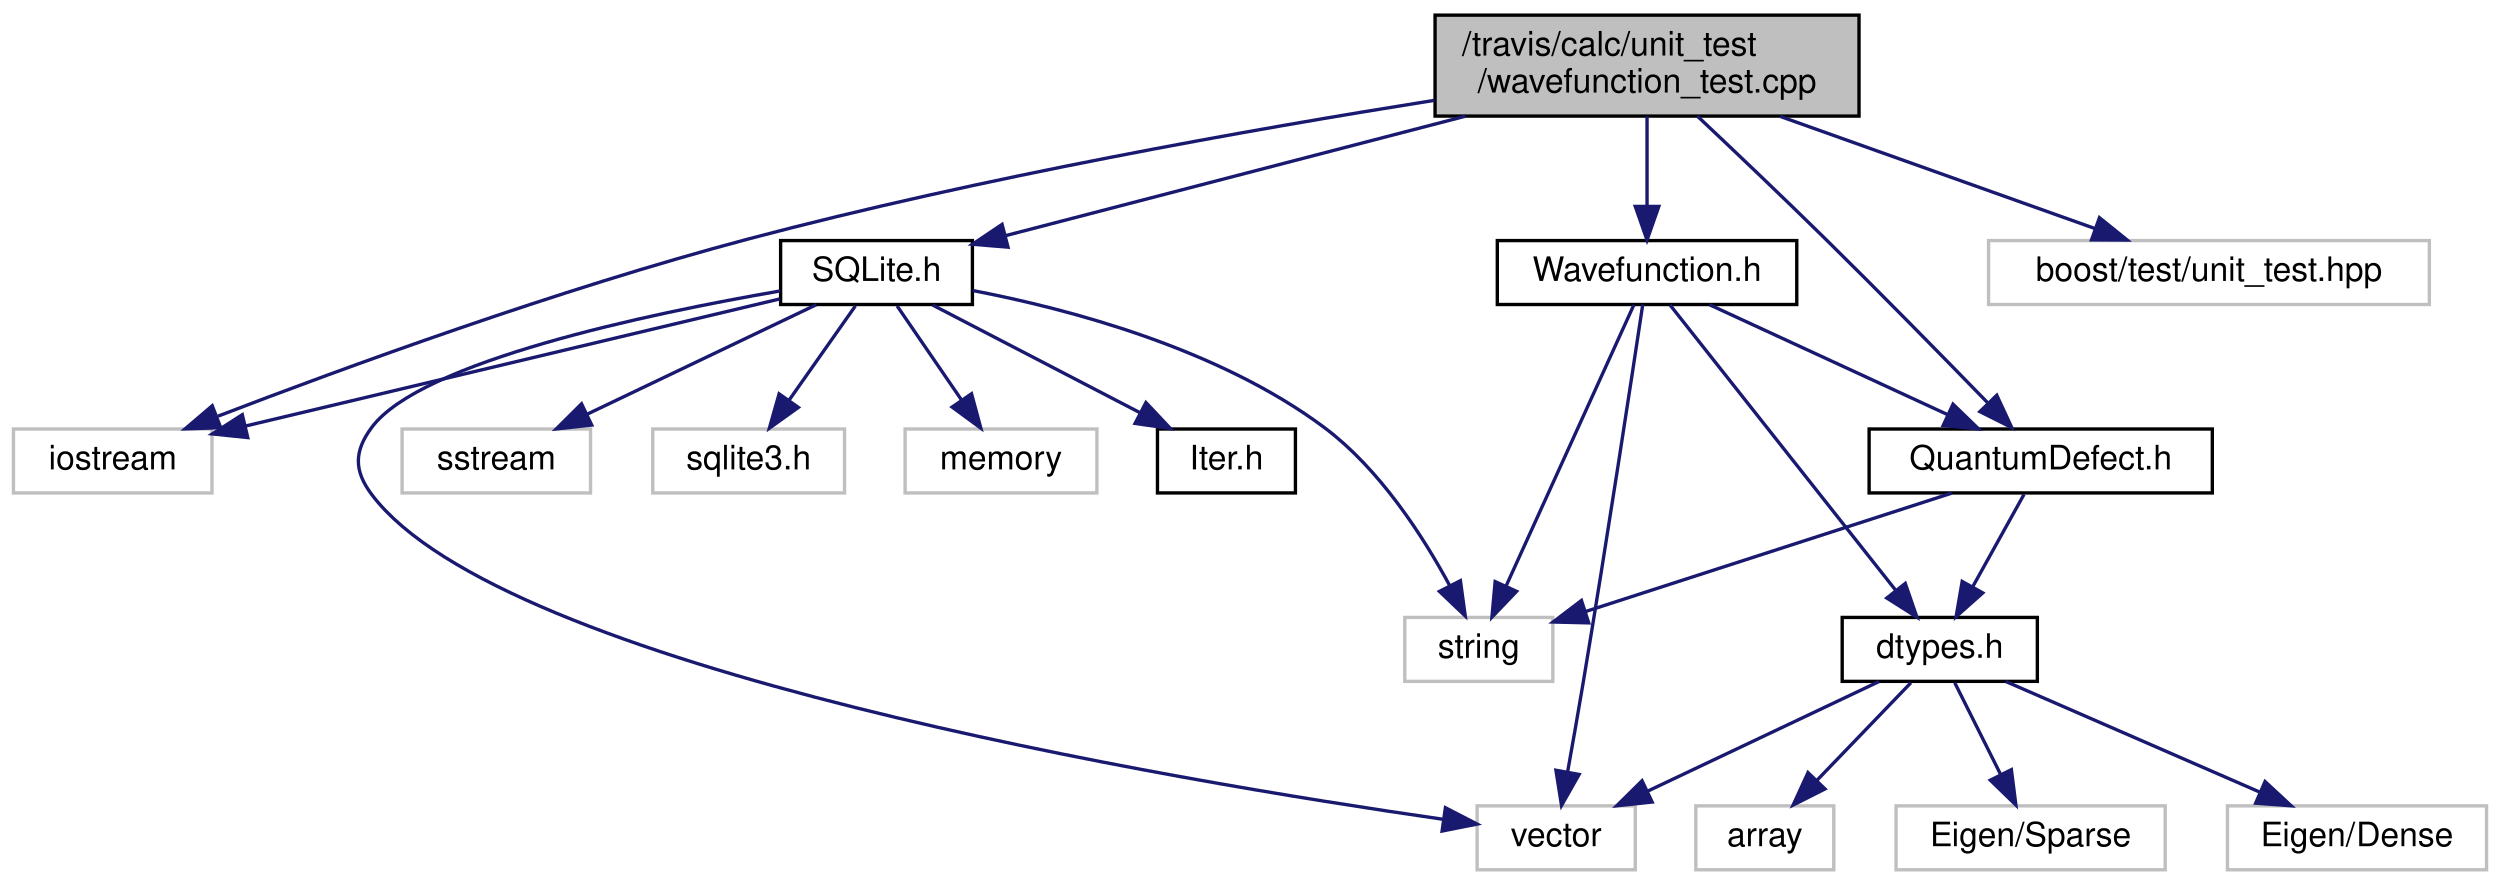
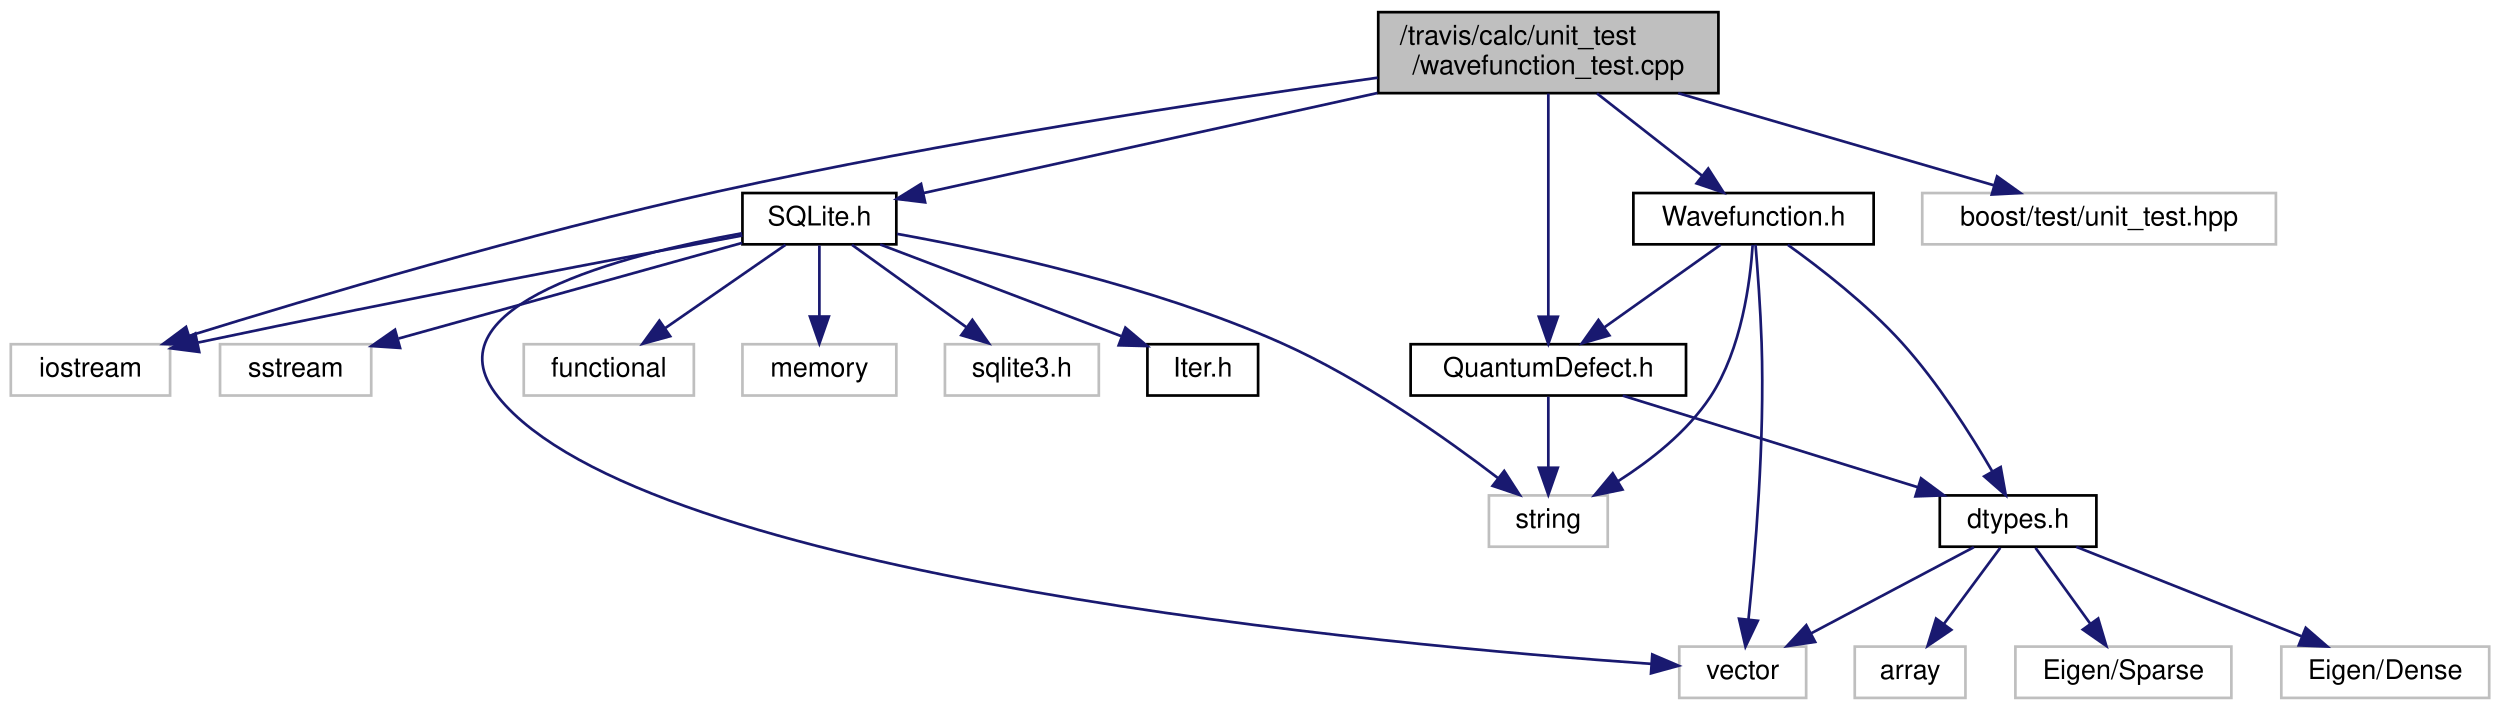
- <svg xmlns="http://www.w3.org/2000/svg" xmlns:xlink="http://www.w3.org/1999/xlink" width="743pt" height="263pt" viewBox="0.00 0.00 743.00 263.00">
+ <svg xmlns="http://www.w3.org/2000/svg" xmlns:xlink="http://www.w3.org/1999/xlink" width="926pt" height="263pt" viewBox="0.00 0.00 926.00 263.00">
  <g id="graph0" class="graph" transform="scale(1 1) rotate(0) translate(4 259)">
    <g id="node1" class="node">
-       <polygon fill="#bfbfbf" stroke="black" points="422.5,-224.5 422.5,-254.5 548.5,-254.5 548.5,-224.5 422.5,-224.5" />
-       <text text-anchor="start" x="430.5" y="-242.5" font-family="Helvetica,sans-Serif" font-size="10.00">/travis/calc/unit_test</text>
-       <text text-anchor="middle" x="485.5" y="-231.5" font-family="Helvetica,sans-Serif" font-size="10.00">/wavefunction_test.cpp</text>
+       <polygon fill="#bfbfbf" stroke="black" points="506.5,-224.5 506.5,-254.5 632.5,-254.5 632.5,-224.5 506.5,-224.5" />
+       <text text-anchor="start" x="514.5" y="-242.5" font-family="Helvetica,sans-Serif" font-size="10.00">/travis/calc/unit_test</text>
+       <text text-anchor="middle" x="569.5" y="-231.5" font-family="Helvetica,sans-Serif" font-size="10.00">/wavefunction_test.cpp</text>
    </g>
    <g id="node2" class="node">
      <g id="a_node2">
        <a xlink:href="SQLite_8h.html" target="_top" xlink:title="SQLite.h">
-           <polygon fill="none" stroke="black" points="228,-168.5 228,-187.5 285,-187.5 285,-168.5 228,-168.5" />
-           <text text-anchor="middle" x="256.5" y="-175.5" font-family="Helvetica,sans-Serif" font-size="10.00">SQLite.h</text>
+           <polygon fill="none" stroke="black" points="271,-168.5 271,-187.5 328,-187.5 328,-168.5 271,-168.5" />
+           <text text-anchor="middle" x="299.5" y="-175.5" font-family="Helvetica,sans-Serif" font-size="10.00">SQLite.h</text>
        </a>
      </g>
    </g>
    <g id="edge1" class="edge">
-       <path fill="none" stroke="midnightblue" d="M431.52,-224.475C389.579,-213.577 332.435,-198.73 295.02,-189.008" />
-       <polygon fill="midnightblue" stroke="midnightblue" points="295.578,-185.537 285.019,-186.41 293.817,-192.312 295.578,-185.537" />
+       <path fill="none" stroke="midnightblue" d="M506.197,-224.55C454.105,-213.07 381.95,-197.169 338.119,-187.51" />
+       <polygon fill="midnightblue" stroke="midnightblue" points="338.667,-184.047 328.148,-185.313 337.161,-190.883 338.667,-184.047" />
    </g>
-     <g id="node3" class="node">
+     <g id="node4" class="node">
      <polygon fill="none" stroke="#bfbfbf" points="0,-112.5 0,-131.5 59,-131.5 59,-112.5 0,-112.5" />
      <text text-anchor="middle" x="29.5" y="-119.5" font-family="Helvetica,sans-Serif" font-size="10.00">iostream</text>
    </g>
+     <g id="edge23" class="edge">
+       <path fill="none" stroke="midnightblue" d="M506.288,-230.223C443.751,-221.544 345.488,-206.591 261.5,-188 191.638,-172.536 111.551,-148.715 66.099,-134.611" />
+       <polygon fill="midnightblue" stroke="midnightblue" points="66.988,-131.222 56.4,-131.585 64.903,-137.905 66.988,-131.222" />
+     </g>
+     <g id="node11" class="node">
+       <g id="a_node11">
+         <a xlink:href="QuantumDefect_8h.html" target="_top" xlink:title="QuantumDefect.h">
+           <polygon fill="none" stroke="black" points="518.5,-112.5 518.5,-131.5 620.5,-131.5 620.5,-112.5 518.5,-112.5" />
+           <text text-anchor="middle" x="569.5" y="-119.5" font-family="Helvetica,sans-Serif" font-size="10.00">QuantumDefect.h</text>
+         </a>
+       </g>
+     </g>
+     <g id="edge10" class="edge">
+       <path fill="none" stroke="midnightblue" d="M569.5,-224.337C569.5,-203.622 569.5,-165.016 569.5,-141.899" />
+       <polygon fill="midnightblue" stroke="midnightblue" points="573,-141.669 569.5,-131.669 566,-141.669 573,-141.669" />
+     </g>
+     <g id="node16" class="node">
+       <g id="a_node16">
+         <a xlink:href="Wavefunction_8h.html" target="_top" xlink:title="Wavefunction.h">
+           <polygon fill="none" stroke="black" points="601,-168.5 601,-187.5 690,-187.5 690,-168.5 601,-168.5" />
+           <text text-anchor="middle" x="645.5" y="-175.5" font-family="Helvetica,sans-Serif" font-size="10.00">Wavefunction.h</text>
+         </a>
+       </g>
+     </g>
+     <g id="edge17" class="edge">
+       <path fill="none" stroke="midnightblue" d="M587.511,-224.399C599.238,-215.218 614.515,-203.258 626.445,-193.918" />
+       <polygon fill="midnightblue" stroke="midnightblue" points="628.725,-196.578 634.441,-187.658 624.41,-191.066 628.725,-196.578" />
+     </g>
+     <g id="node17" class="node">
+       <polygon fill="none" stroke="#bfbfbf" points="708,-168.5 708,-187.5 839,-187.5 839,-168.5 708,-168.5" />
+       <text text-anchor="middle" x="773.5" y="-175.5" font-family="Helvetica,sans-Serif" font-size="10.00">boost/test/unit_test.hpp</text>
+     </g>
    <g id="edge22" class="edge">
-       <path fill="none" stroke="midnightblue" d="M422.347,-229.193C367.879,-220.541 287.358,-206.25 218.5,-188 161.935,-173.008 97.876,-149.56 60.743,-135.303" />
-       <polygon fill="midnightblue" stroke="midnightblue" points="61.602,-131.883 51.013,-131.541 59.077,-138.412 61.602,-131.883" />
+       <path fill="none" stroke="midnightblue" d="M617.587,-224.475C653.242,-214.075 701.231,-200.078 734.51,-190.372" />
+       <polygon fill="midnightblue" stroke="midnightblue" points="735.715,-193.666 744.335,-187.506 733.755,-186.946 735.715,-193.666" />
+     </g>
+     <g id="node3" class="node">
+       <polygon fill="none" stroke="#bfbfbf" points="190,-112.5 190,-131.5 253,-131.5 253,-112.5 190,-112.5" />
+       <text text-anchor="middle" x="221.5" y="-119.5" font-family="Helvetica,sans-Serif" font-size="10.00">functional</text>
+     </g>
+     <g id="edge2" class="edge">
+       <path fill="none" stroke="midnightblue" d="M286.968,-168.324C274.914,-159.979 256.473,-147.212 242.231,-137.352" />
+       <polygon fill="midnightblue" stroke="midnightblue" points="244.215,-134.469 234.001,-131.655 240.231,-140.224 244.215,-134.469" />
+     </g>
+     <g id="edge3" class="edge">
+       <path fill="none" stroke="midnightblue" d="M270.986,-171.772C229.096,-164.021 148.223,-148.789 69.388,-132.13" />
+       <polygon fill="midnightblue" stroke="midnightblue" points="69.796,-128.638 59.287,-129.985 68.342,-135.486 69.796,-128.638" />
+     </g>
+     <g id="node5" class="node">
+       <polygon fill="none" stroke="#bfbfbf" points="271,-112.5 271,-131.5 328,-131.5 328,-112.5 271,-112.5" />
+       <text text-anchor="middle" x="299.5" y="-119.5" font-family="Helvetica,sans-Serif" font-size="10.00">memory</text>
+     </g>
+     <g id="edge4" class="edge">
+       <path fill="none" stroke="midnightblue" d="M299.5,-168.083C299.5,-161.006 299.5,-150.861 299.5,-141.986" />
+       <polygon fill="midnightblue" stroke="midnightblue" points="303,-141.751 299.5,-131.751 296,-141.751 303,-141.751" />
+     </g>
+     <g id="node6" class="node">
+       <polygon fill="none" stroke="#bfbfbf" points="77.5,-112.5 77.5,-131.5 133.5,-131.5 133.5,-112.5 77.5,-112.5" />
+       <text text-anchor="middle" x="105.5" y="-119.5" font-family="Helvetica,sans-Serif" font-size="10.00">sstream</text>
+     </g>
+     <g id="edge5" class="edge">
+       <path fill="none" stroke="midnightblue" d="M270.875,-169.032C237.155,-159.646 181.007,-144.017 143.624,-133.612" />
+       <polygon fill="midnightblue" stroke="midnightblue" points="144.184,-130.135 133.612,-130.825 142.307,-136.878 144.184,-130.135" />
+     </g>
+     <g id="node7" class="node">
+       <polygon fill="none" stroke="#bfbfbf" points="547.5,-56.5 547.5,-75.5 591.5,-75.5 591.5,-56.5 547.5,-56.5" />
+       <text text-anchor="middle" x="569.5" y="-63.5" font-family="Helvetica,sans-Serif" font-size="10.00">string</text>
+     </g>
+     <g id="edge6" class="edge">
+       <path fill="none" stroke="midnightblue" d="M328.289,-172.368C363.065,-166.114 422.831,-153.239 470.5,-132 500.631,-118.575 531.877,-96.449 551.007,-81.8" />
+       <polygon fill="midnightblue" stroke="midnightblue" points="553.159,-84.56 558.897,-75.654 548.857,-79.038 553.159,-84.56" />
+     </g>
+     <g id="node8" class="node">
+       <polygon fill="none" stroke="#bfbfbf" points="618,-0.5 618,-19.5 665,-19.5 665,-0.5 618,-0.5" />
+       <text text-anchor="middle" x="641.5" y="-7.5" font-family="Helvetica,sans-Serif" font-size="10.00">vector</text>
+     </g>
+     <g id="edge7" class="edge">
+       <path fill="none" stroke="midnightblue" d="M270.817,-172.604C227.502,-164.766 153.199,-145.93 180.5,-112 234.463,-44.934 510.417,-19.919 607.59,-13.107" />
+       <polygon fill="midnightblue" stroke="midnightblue" points="608.004,-16.587 617.744,-12.416 607.529,-9.603 608.004,-16.587" />
+     </g>
+     <g id="node9" class="node">
+       <polygon fill="none" stroke="#bfbfbf" points="346,-112.5 346,-131.5 403,-131.5 403,-112.5 346,-112.5" />
+       <text text-anchor="middle" x="374.5" y="-119.5" font-family="Helvetica,sans-Serif" font-size="10.00">sqlite3.h</text>
+     </g>
+     <g id="edge8" class="edge">
+       <path fill="none" stroke="midnightblue" d="M311.55,-168.324C322.963,-160.107 340.331,-147.602 353.935,-137.807" />
+       <polygon fill="midnightblue" stroke="midnightblue" points="356.16,-140.517 362.231,-131.834 352.07,-134.837 356.16,-140.517" />
    </g>
    <g id="node10" class="node">
      <g id="a_node10">
-         <a xlink:href="QuantumDefect_8h.html" target="_top" xlink:title="QuantumDefect.h">
-           <polygon fill="none" stroke="black" points="551.5,-112.5 551.5,-131.5 653.5,-131.5 653.5,-112.5 551.5,-112.5" />
-           <text text-anchor="middle" x="602.5" y="-119.5" font-family="Helvetica,sans-Serif" font-size="10.00">QuantumDefect.h</text>
+         <a xlink:href="Iter_8h.html" target="_top" xlink:title="Iter.h">
+           <polygon fill="none" stroke="black" points="421,-112.5 421,-131.5 462,-131.5 462,-112.5 421,-112.5" />
+           <text text-anchor="middle" x="441.5" y="-119.5" font-family="Helvetica,sans-Serif" font-size="10.00">Iter.h</text>
        </a>
      </g>
    </g>
    <g id="edge9" class="edge">
-       <path fill="none" stroke="midnightblue" d="M500.471,-224.477C511.154,-214.412 525.815,-200.478 538.5,-188 555.142,-171.629 573.838,-152.56 586.705,-139.328" />
-       <polygon fill="midnightblue" stroke="midnightblue" points="589.441,-141.534 593.893,-131.92 584.418,-136.66 589.441,-141.534" />
+       <path fill="none" stroke="midnightblue" d="M322,-168.444C346.132,-159.267 384.583,-144.645 411.327,-134.474" />
+       <polygon fill="midnightblue" stroke="midnightblue" points="412.846,-137.641 420.949,-130.815 410.358,-131.098 412.846,-137.641" />
    </g>
-     <g id="node15" class="node">
-       <g id="a_node15">
-         <a xlink:href="Wavefunction_8h.html" target="_top" xlink:title="Wavefunction.h">
-           <polygon fill="none" stroke="black" points="441,-168.5 441,-187.5 530,-187.5 530,-168.5 441,-168.5" />
-           <text text-anchor="middle" x="485.5" y="-175.5" font-family="Helvetica,sans-Serif" font-size="10.00">Wavefunction.h</text>
+     <g id="edge11" class="edge">
+       <path fill="none" stroke="midnightblue" d="M569.5,-112.083C569.5,-105.006 569.5,-94.861 569.5,-85.987" />
+       <polygon fill="midnightblue" stroke="midnightblue" points="573,-85.751 569.5,-75.751 566,-85.751 573,-85.751" />
+     </g>
+     <g id="node12" class="node">
+       <g id="a_node12">
+         <a xlink:href="dtypes_8h.html" target="_top" xlink:title="dtypes.h">
+           <polygon fill="none" stroke="black" points="714.5,-56.5 714.5,-75.5 772.5,-75.5 772.5,-56.5 714.5,-56.5" />
+           <text text-anchor="middle" x="743.5" y="-63.5" font-family="Helvetica,sans-Serif" font-size="10.00">dtypes.h</text>
        </a>
      </g>
    </g>
+     <g id="edge12" class="edge">
+       <path fill="none" stroke="midnightblue" d="M597.071,-112.444C626.597,-103.28 673.618,-88.688 706.383,-78.519" />
+       <polygon fill="midnightblue" stroke="midnightblue" points="707.545,-81.823 716.058,-75.516 705.47,-75.138 707.545,-81.823" />
+     </g>
+     <g id="edge13" class="edge">
+       <path fill="none" stroke="midnightblue" d="M727.112,-56.324C710.829,-47.703 685.633,-34.364 666.784,-24.386" />
+       <polygon fill="midnightblue" stroke="midnightblue" points="668.323,-21.24 657.847,-19.654 665.048,-27.427 668.323,-21.24" />
+     </g>
+     <g id="node13" class="node">
+       <polygon fill="none" stroke="#bfbfbf" points="683,-0.5 683,-19.5 724,-19.5 724,-0.5 683,-0.5" />
+       <text text-anchor="middle" x="703.5" y="-7.5" font-family="Helvetica,sans-Serif" font-size="10.00">array</text>
+     </g>
+     <g id="edge14" class="edge">
+       <path fill="none" stroke="midnightblue" d="M736.895,-56.083C731.245,-48.455 722.955,-37.264 716.049,-27.941" />
+       <polygon fill="midnightblue" stroke="midnightblue" points="718.747,-25.703 709.982,-19.751 713.122,-29.87 718.747,-25.703" />
+     </g>
+     <g id="node14" class="node">
+       <polygon fill="none" stroke="#bfbfbf" points="742.5,-0.5 742.5,-19.5 822.5,-19.5 822.5,-0.5 742.5,-0.5" />
+       <text text-anchor="middle" x="782.5" y="-7.5" font-family="Helvetica,sans-Serif" font-size="10.00">Eigen/Sparse</text>
+     </g>
+     <g id="edge15" class="edge">
+       <path fill="none" stroke="midnightblue" d="M749.94,-56.083C755.449,-48.455 763.531,-37.264 770.265,-27.941" />
+       <polygon fill="midnightblue" stroke="midnightblue" points="773.162,-29.907 776.18,-19.751 767.487,-25.809 773.162,-29.907" />
+     </g>
+     <g id="node15" class="node">
+       <polygon fill="none" stroke="#bfbfbf" points="841,-0.5 841,-19.5 918,-19.5 918,-0.5 841,-0.5" />
+       <text text-anchor="middle" x="879.5" y="-7.5" font-family="Helvetica,sans-Serif" font-size="10.00">Eigen/Dense</text>
+     </g>
    <g id="edge16" class="edge">
-       <path fill="none" stroke="midnightblue" d="M485.5,-224.399C485.5,-216.466 485.5,-206.458 485.5,-197.858" />
-       <polygon fill="midnightblue" stroke="midnightblue" points="489,-197.658 485.5,-187.658 482,-197.658 489,-197.658" />
+       <path fill="none" stroke="midnightblue" d="M765.05,-56.444C787.531,-47.517 822.988,-33.439 848.48,-23.317" />
+       <polygon fill="midnightblue" stroke="midnightblue" points="850.049,-26.46 858.051,-19.516 847.465,-19.954 850.049,-26.46" />
    </g>
-     <g id="node16" class="node">
-       <polygon fill="none" stroke="#bfbfbf" points="587,-168.5 587,-187.5 718,-187.5 718,-168.5 587,-168.5" />
-       <text text-anchor="middle" x="652.5" y="-175.5" font-family="Helvetica,sans-Serif" font-size="10.00">boost/test/unit_test.hpp</text>
+     <g id="edge18" class="edge">
+       <path fill="none" stroke="midnightblue" d="M645.187,-168.269C644.332,-155.052 641.168,-129.642 629.5,-112 620.972,-99.105 607.447,-88.491 595.396,-80.817" />
+       <polygon fill="midnightblue" stroke="midnightblue" points="596.952,-77.669 586.574,-75.532 593.354,-83.673 596.952,-77.669" />
+     </g>
+     <g id="edge19" class="edge">
+       <path fill="none" stroke="midnightblue" d="M646.246,-168.382C646.989,-159.33 648.078,-144.677 648.5,-132 649.71,-95.673 646.1,-53.28 643.624,-29.546" />
+       <polygon fill="midnightblue" stroke="midnightblue" points="647.092,-29.062 642.525,-19.502 640.133,-29.823 647.092,-29.062" />
    </g>
    <g id="edge21" class="edge">
-       <path fill="none" stroke="midnightblue" d="M525.077,-224.399C553.597,-214.238 591.674,-200.672 618.757,-191.022" />
-       <polygon fill="midnightblue" stroke="midnightblue" points="619.955,-194.311 628.2,-187.658 617.605,-187.717 619.955,-194.311" />
-     </g>
-     <g id="edge2" class="edge">
-       <path fill="none" stroke="midnightblue" d="M227.75,-170.161C187.489,-160.583 114.171,-143.142 68.867,-132.365" />
-       <polygon fill="midnightblue" stroke="midnightblue" points="69.633,-128.949 59.094,-130.04 68.013,-135.759 69.633,-128.949" />
-     </g>
-     <g id="node4" class="node">
-       <polygon fill="none" stroke="#bfbfbf" points="115.5,-112.5 115.5,-131.5 171.5,-131.5 171.5,-112.5 115.5,-112.5" />
-       <text text-anchor="middle" x="143.5" y="-119.5" font-family="Helvetica,sans-Serif" font-size="10.00">sstream</text>
-     </g>
-     <g id="edge3" class="edge">
-       <path fill="none" stroke="midnightblue" d="M238.595,-168.444C220.246,-159.675 191.495,-145.935 170.406,-135.858" />
-       <polygon fill="midnightblue" stroke="midnightblue" points="171.853,-132.67 161.321,-131.516 168.835,-138.986 171.853,-132.67" />
-     </g>
-     <g id="node5" class="node">
-       <polygon fill="none" stroke="#bfbfbf" points="413.5,-56.5 413.5,-75.5 457.5,-75.5 457.5,-56.5 413.5,-56.5" />
-       <text text-anchor="middle" x="435.5" y="-63.5" font-family="Helvetica,sans-Serif" font-size="10.00">string</text>
-     </g>
-     <g id="edge4" class="edge">
-       <path fill="none" stroke="midnightblue" d="M285.122,-172.647C313.819,-167.134 358.133,-155.383 389.5,-132 406.07,-119.647 418.975,-99.555 426.844,-84.975" />
-       <polygon fill="midnightblue" stroke="midnightblue" points="430.035,-86.422 431.47,-75.925 423.802,-83.236 430.035,-86.422" />
-     </g>
-     <g id="node6" class="node">
-       <polygon fill="none" stroke="#bfbfbf" points="435,-0.5 435,-19.5 482,-19.5 482,-0.5 435,-0.5" />
-       <text text-anchor="middle" x="458.5" y="-7.5" font-family="Helvetica,sans-Serif" font-size="10.00">vector</text>
-     </g>
-     <g id="edge5" class="edge">
-       <path fill="none" stroke="midnightblue" d="M227.895,-172.534C188.574,-165.745 121.025,-151.523 106.5,-132 101.194,-124.869 101.151,-119.099 106.5,-112 145.402,-60.367 344.639,-27.029 424.916,-15.504" />
-       <polygon fill="midnightblue" stroke="midnightblue" points="425.571,-18.947 434.985,-14.084 424.594,-12.015 425.571,-18.947" />
-     </g>
-     <g id="node7" class="node">
-       <polygon fill="none" stroke="#bfbfbf" points="190,-112.5 190,-131.5 247,-131.5 247,-112.5 190,-112.5" />
-       <text text-anchor="middle" x="218.5" y="-119.5" font-family="Helvetica,sans-Serif" font-size="10.00">sqlite3.h</text>
-     </g>
-     <g id="edge6" class="edge">
-       <path fill="none" stroke="midnightblue" d="M250.225,-168.083C244.858,-160.455 236.982,-149.264 230.421,-139.941" />
-       <polygon fill="midnightblue" stroke="midnightblue" points="233.275,-137.915 224.658,-131.751 227.551,-141.943 233.275,-137.915" />
-     </g>
-     <g id="node8" class="node">
-       <polygon fill="none" stroke="#bfbfbf" points="265,-112.5 265,-131.5 322,-131.5 322,-112.5 265,-112.5" />
-       <text text-anchor="middle" x="293.5" y="-119.5" font-family="Helvetica,sans-Serif" font-size="10.00">memory</text>
-     </g>
-     <g id="edge7" class="edge">
-       <path fill="none" stroke="midnightblue" d="M262.61,-168.083C267.782,-160.534 275.346,-149.495 281.694,-140.23" />
-       <polygon fill="midnightblue" stroke="midnightblue" points="284.739,-141.979 287.504,-131.751 278.964,-138.022 284.739,-141.979" />
-     </g>
-     <g id="node9" class="node">
-       <g id="a_node9">
-         <a xlink:href="Iter_8h.html" target="_top" xlink:title="Iter.h">
-           <polygon fill="none" stroke="black" points="340,-112.5 340,-131.5 381,-131.5 381,-112.5 340,-112.5" />
-           <text text-anchor="middle" x="360.5" y="-119.5" font-family="Helvetica,sans-Serif" font-size="10.00">Iter.h</text>
-         </a>
-       </g>
-     </g>
-     <g id="edge8" class="edge">
-       <path fill="none" stroke="midnightblue" d="M273.209,-168.324C289.812,-159.703 315.502,-146.364 334.72,-136.386" />
-       <polygon fill="midnightblue" stroke="midnightblue" points="336.57,-139.369 343.832,-131.655 333.344,-133.156 336.57,-139.369" />
-     </g>
-     <g id="edge10" class="edge">
-       <path fill="none" stroke="midnightblue" d="M576.038,-112.444C546.494,-102.89 498.7,-87.436 467.187,-77.246" />
-       <polygon fill="midnightblue" stroke="midnightblue" points="468.163,-73.883 457.571,-74.137 466.009,-80.544 468.163,-73.883" />
-     </g>
-     <g id="node11" class="node">
-       <g id="a_node11">
-         <a xlink:href="dtypes_8h.html" target="_top" xlink:title="dtypes.h">
-           <polygon fill="none" stroke="black" points="543.5,-56.5 543.5,-75.5 601.5,-75.5 601.5,-56.5 543.5,-56.5" />
-           <text text-anchor="middle" x="572.5" y="-63.5" font-family="Helvetica,sans-Serif" font-size="10.00">dtypes.h</text>
-         </a>
-       </g>
-     </g>
-     <g id="edge11" class="edge">
-       <path fill="none" stroke="midnightblue" d="M597.546,-112.083C593.396,-104.613 587.347,-93.724 582.233,-84.52" />
-       <polygon fill="midnightblue" stroke="midnightblue" points="585.278,-82.793 577.362,-75.751 579.159,-86.192 585.278,-82.793" />
-     </g>
-     <g id="edge12" class="edge">
-       <path fill="none" stroke="midnightblue" d="M554.436,-56.444C535.925,-47.675 506.919,-33.935 485.645,-23.858" />
-       <polygon fill="midnightblue" stroke="midnightblue" points="487.015,-20.634 476.479,-19.516 484.018,-26.96 487.015,-20.634" />
-     </g>
-     <g id="node12" class="node">
-       <polygon fill="none" stroke="#bfbfbf" points="500,-0.5 500,-19.5 541,-19.5 541,-0.5 500,-0.5" />
-       <text text-anchor="middle" x="520.5" y="-7.5" font-family="Helvetica,sans-Serif" font-size="10.00">array</text>
-     </g>
-     <g id="edge13" class="edge">
-       <path fill="none" stroke="midnightblue" d="M563.913,-56.083C556.341,-48.219 545.122,-36.569 535.986,-27.081" />
-       <polygon fill="midnightblue" stroke="midnightblue" points="538.385,-24.527 528.927,-19.751 533.342,-29.382 538.385,-24.527" />
-     </g>
-     <g id="node13" class="node">
-       <polygon fill="none" stroke="#bfbfbf" points="559.5,-0.5 559.5,-19.5 639.5,-19.5 639.5,-0.5 559.5,-0.5" />
-       <text text-anchor="middle" x="599.5" y="-7.5" font-family="Helvetica,sans-Serif" font-size="10.00">Eigen/Sparse</text>
-     </g>
-     <g id="edge14" class="edge">
-       <path fill="none" stroke="midnightblue" d="M576.959,-56.083C580.654,-48.691 586.023,-37.953 590.594,-28.811" />
-       <polygon fill="midnightblue" stroke="midnightblue" points="593.783,-30.261 595.124,-19.751 587.522,-27.13 593.783,-30.261" />
-     </g>
-     <g id="node14" class="node">
-       <polygon fill="none" stroke="#bfbfbf" points="658,-0.5 658,-19.5 735,-19.5 735,-0.5 658,-0.5" />
-       <text text-anchor="middle" x="696.5" y="-7.5" font-family="Helvetica,sans-Serif" font-size="10.00">Eigen/Dense</text>
-     </g>
-     <g id="edge15" class="edge">
-       <path fill="none" stroke="midnightblue" d="M592.148,-56.444C612.465,-47.596 644.403,-33.688 667.598,-23.587" />
-       <polygon fill="midnightblue" stroke="midnightblue" points="669.173,-26.718 676.944,-19.516 666.378,-20.3 669.173,-26.718" />
-     </g>
-     <g id="edge17" class="edge">
-       <path fill="none" stroke="midnightblue" d="M481.577,-168.368C473.435,-150.456 454.556,-108.923 443.658,-84.948" />
-       <polygon fill="midnightblue" stroke="midnightblue" points="446.73,-83.247 439.405,-75.591 440.357,-86.143 446.73,-83.247" />
-     </g>
-     <g id="edge18" class="edge">
-       <path fill="none" stroke="midnightblue" d="M484.223,-168.482C481.245,-148.706 473.556,-98.155 466.5,-56 465.041,-47.284 463.337,-37.634 461.878,-29.513" />
-       <polygon fill="midnightblue" stroke="midnightblue" points="465.312,-28.834 460.085,-19.618 458.424,-30.082 465.312,-28.834" />
+       <path fill="none" stroke="midnightblue" d="M633.289,-168.324C621.724,-160.107 604.125,-147.602 590.339,-137.807" />
+       <polygon fill="midnightblue" stroke="midnightblue" points="592.112,-134.773 581.933,-131.834 588.057,-140.479 592.112,-134.773" />
    </g>
    <g id="edge20" class="edge">
-       <path fill="none" stroke="midnightblue" d="M504.039,-168.444C523.123,-159.636 553.075,-145.812 574.936,-135.722" />
-       <polygon fill="midnightblue" stroke="midnightblue" points="576.435,-138.885 584.048,-131.516 573.501,-132.529 576.435,-138.885" />
-     </g>
-     <g id="edge19" class="edge">
-       <path fill="none" stroke="midnightblue" d="M492.327,-168.368C506.748,-150.135 540.527,-107.426 559.311,-83.675" />
-       <polygon fill="midnightblue" stroke="midnightblue" points="562.247,-85.606 565.705,-75.591 556.756,-81.264 562.247,-85.606" />
+       <path fill="none" stroke="midnightblue" d="M658.214,-168.302C669.996,-159.867 687.597,-146.281 700.5,-132 713.785,-117.297 725.942,-98.143 733.915,-84.444" />
+       <polygon fill="midnightblue" stroke="midnightblue" points="737.056,-86 738.937,-75.573 730.964,-82.551 737.056,-86" />
    </g>
  </g>
</svg>
